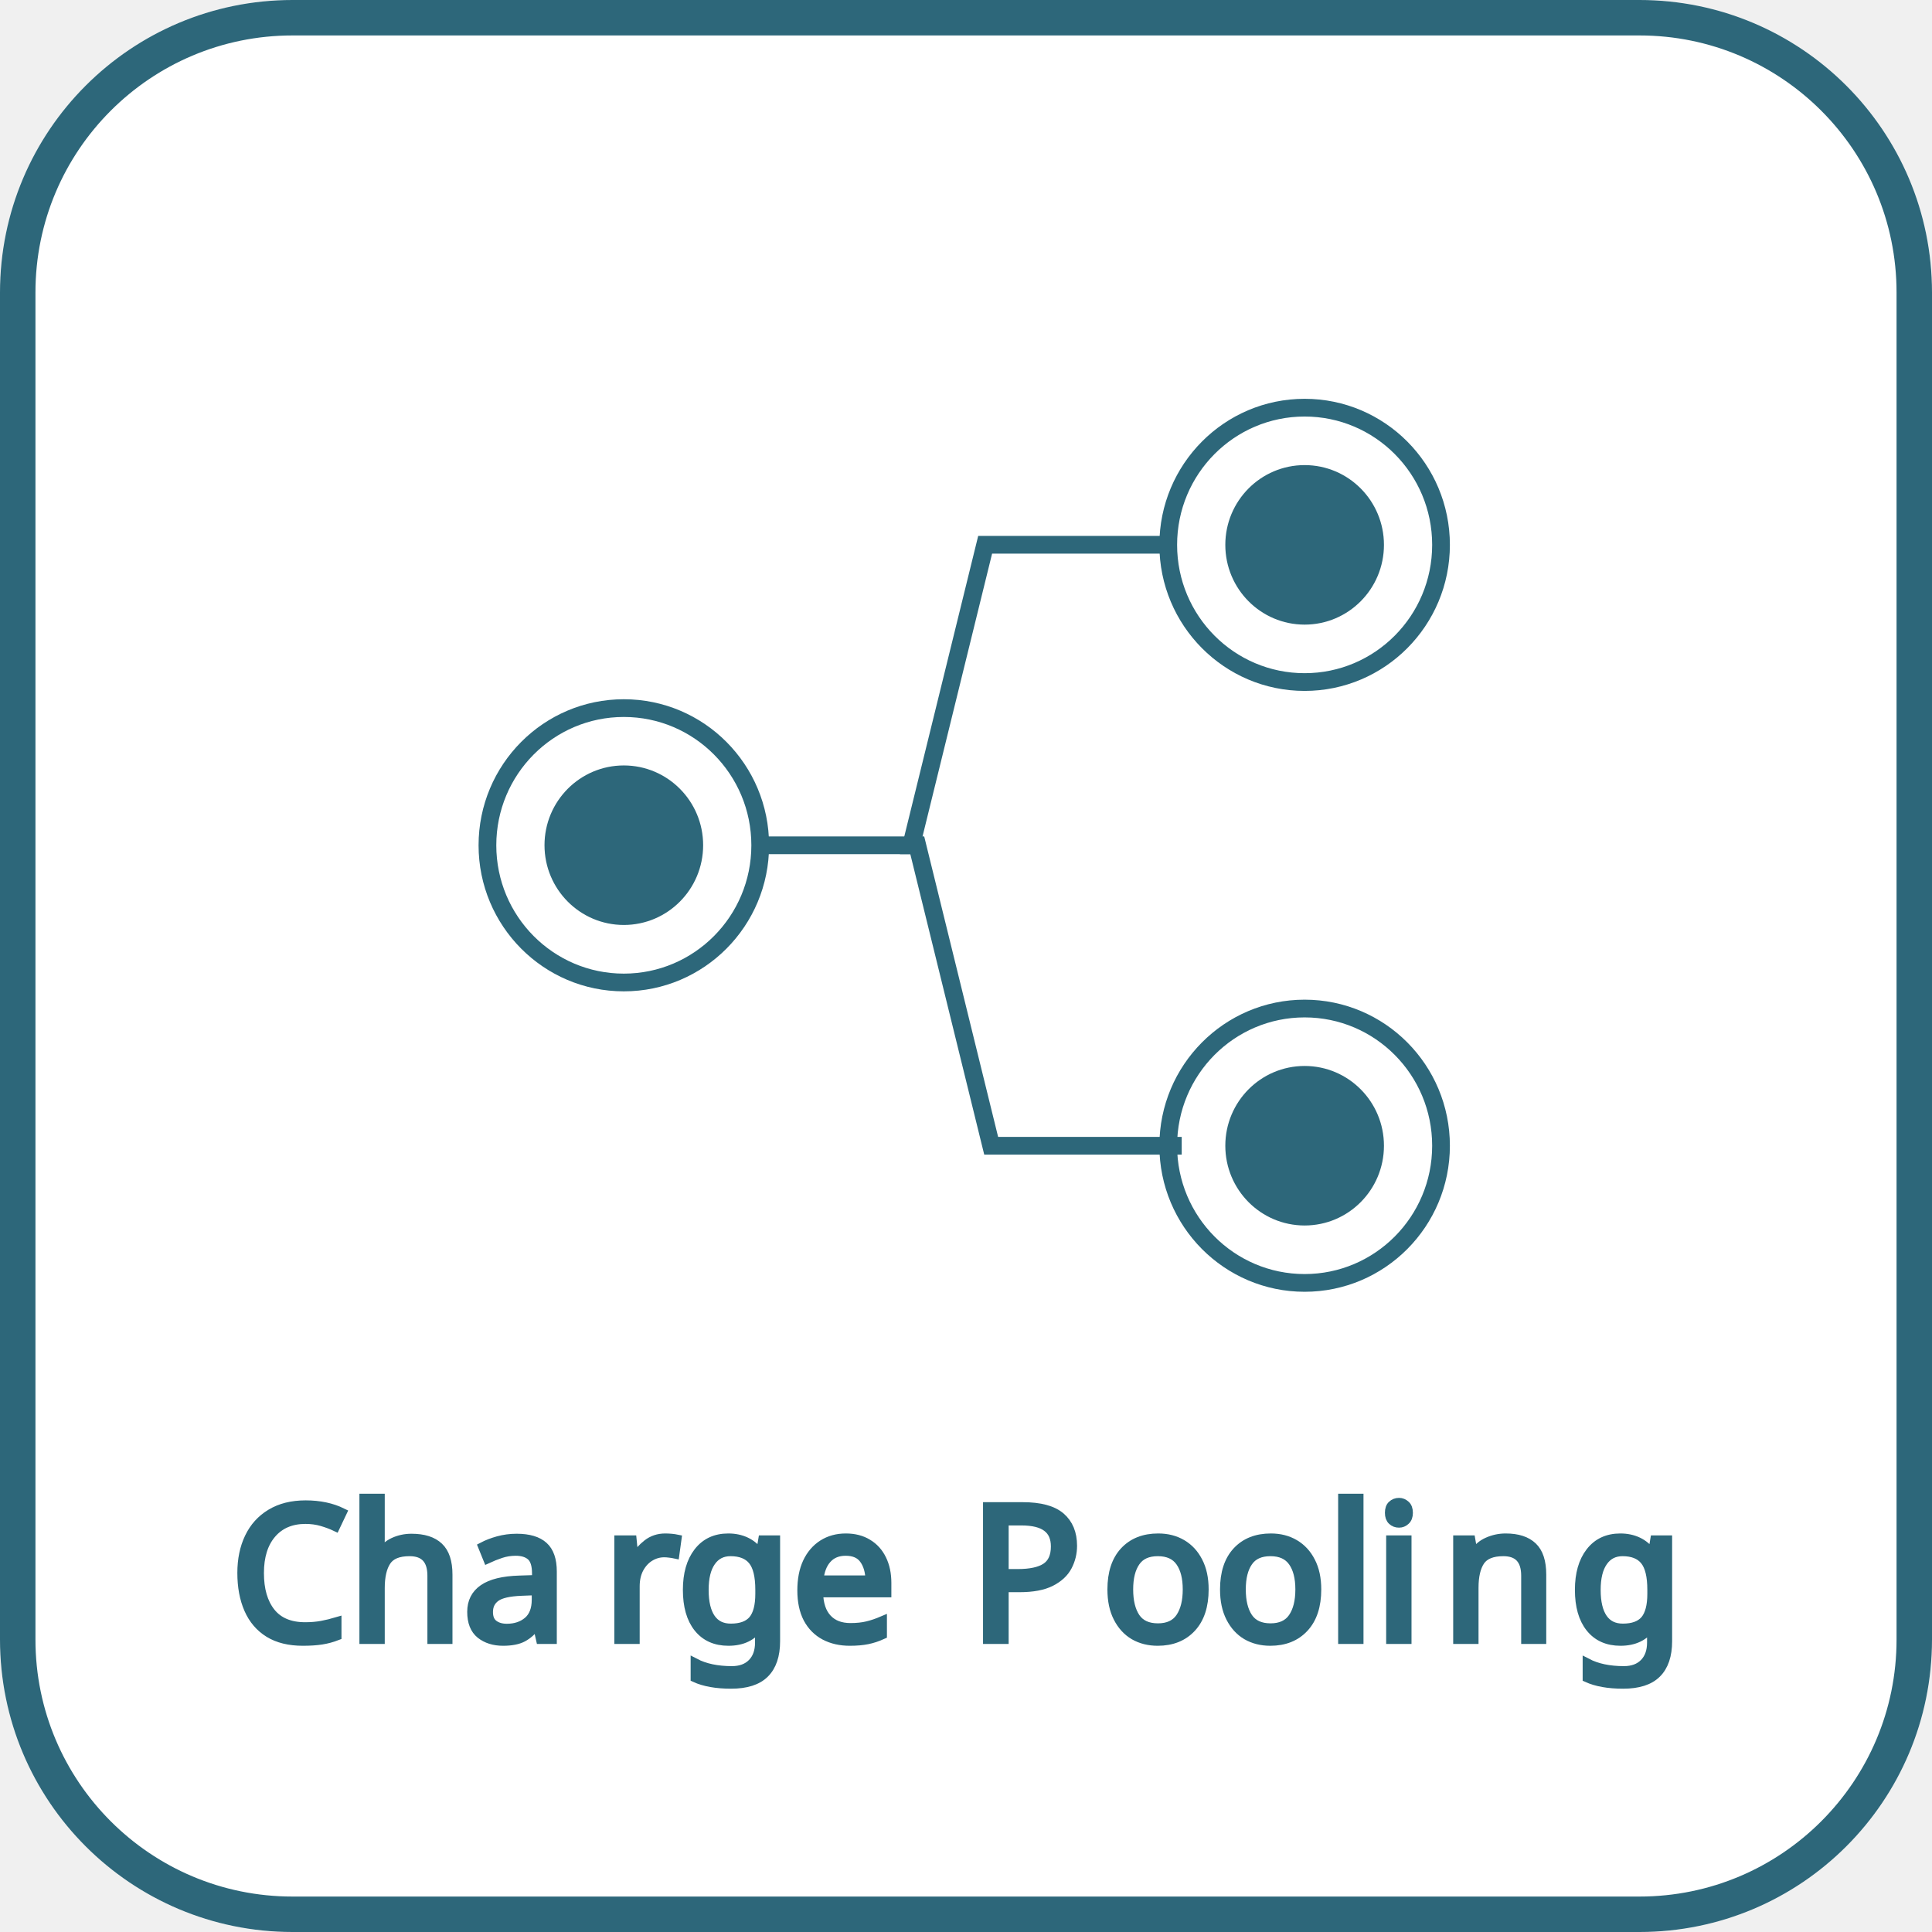
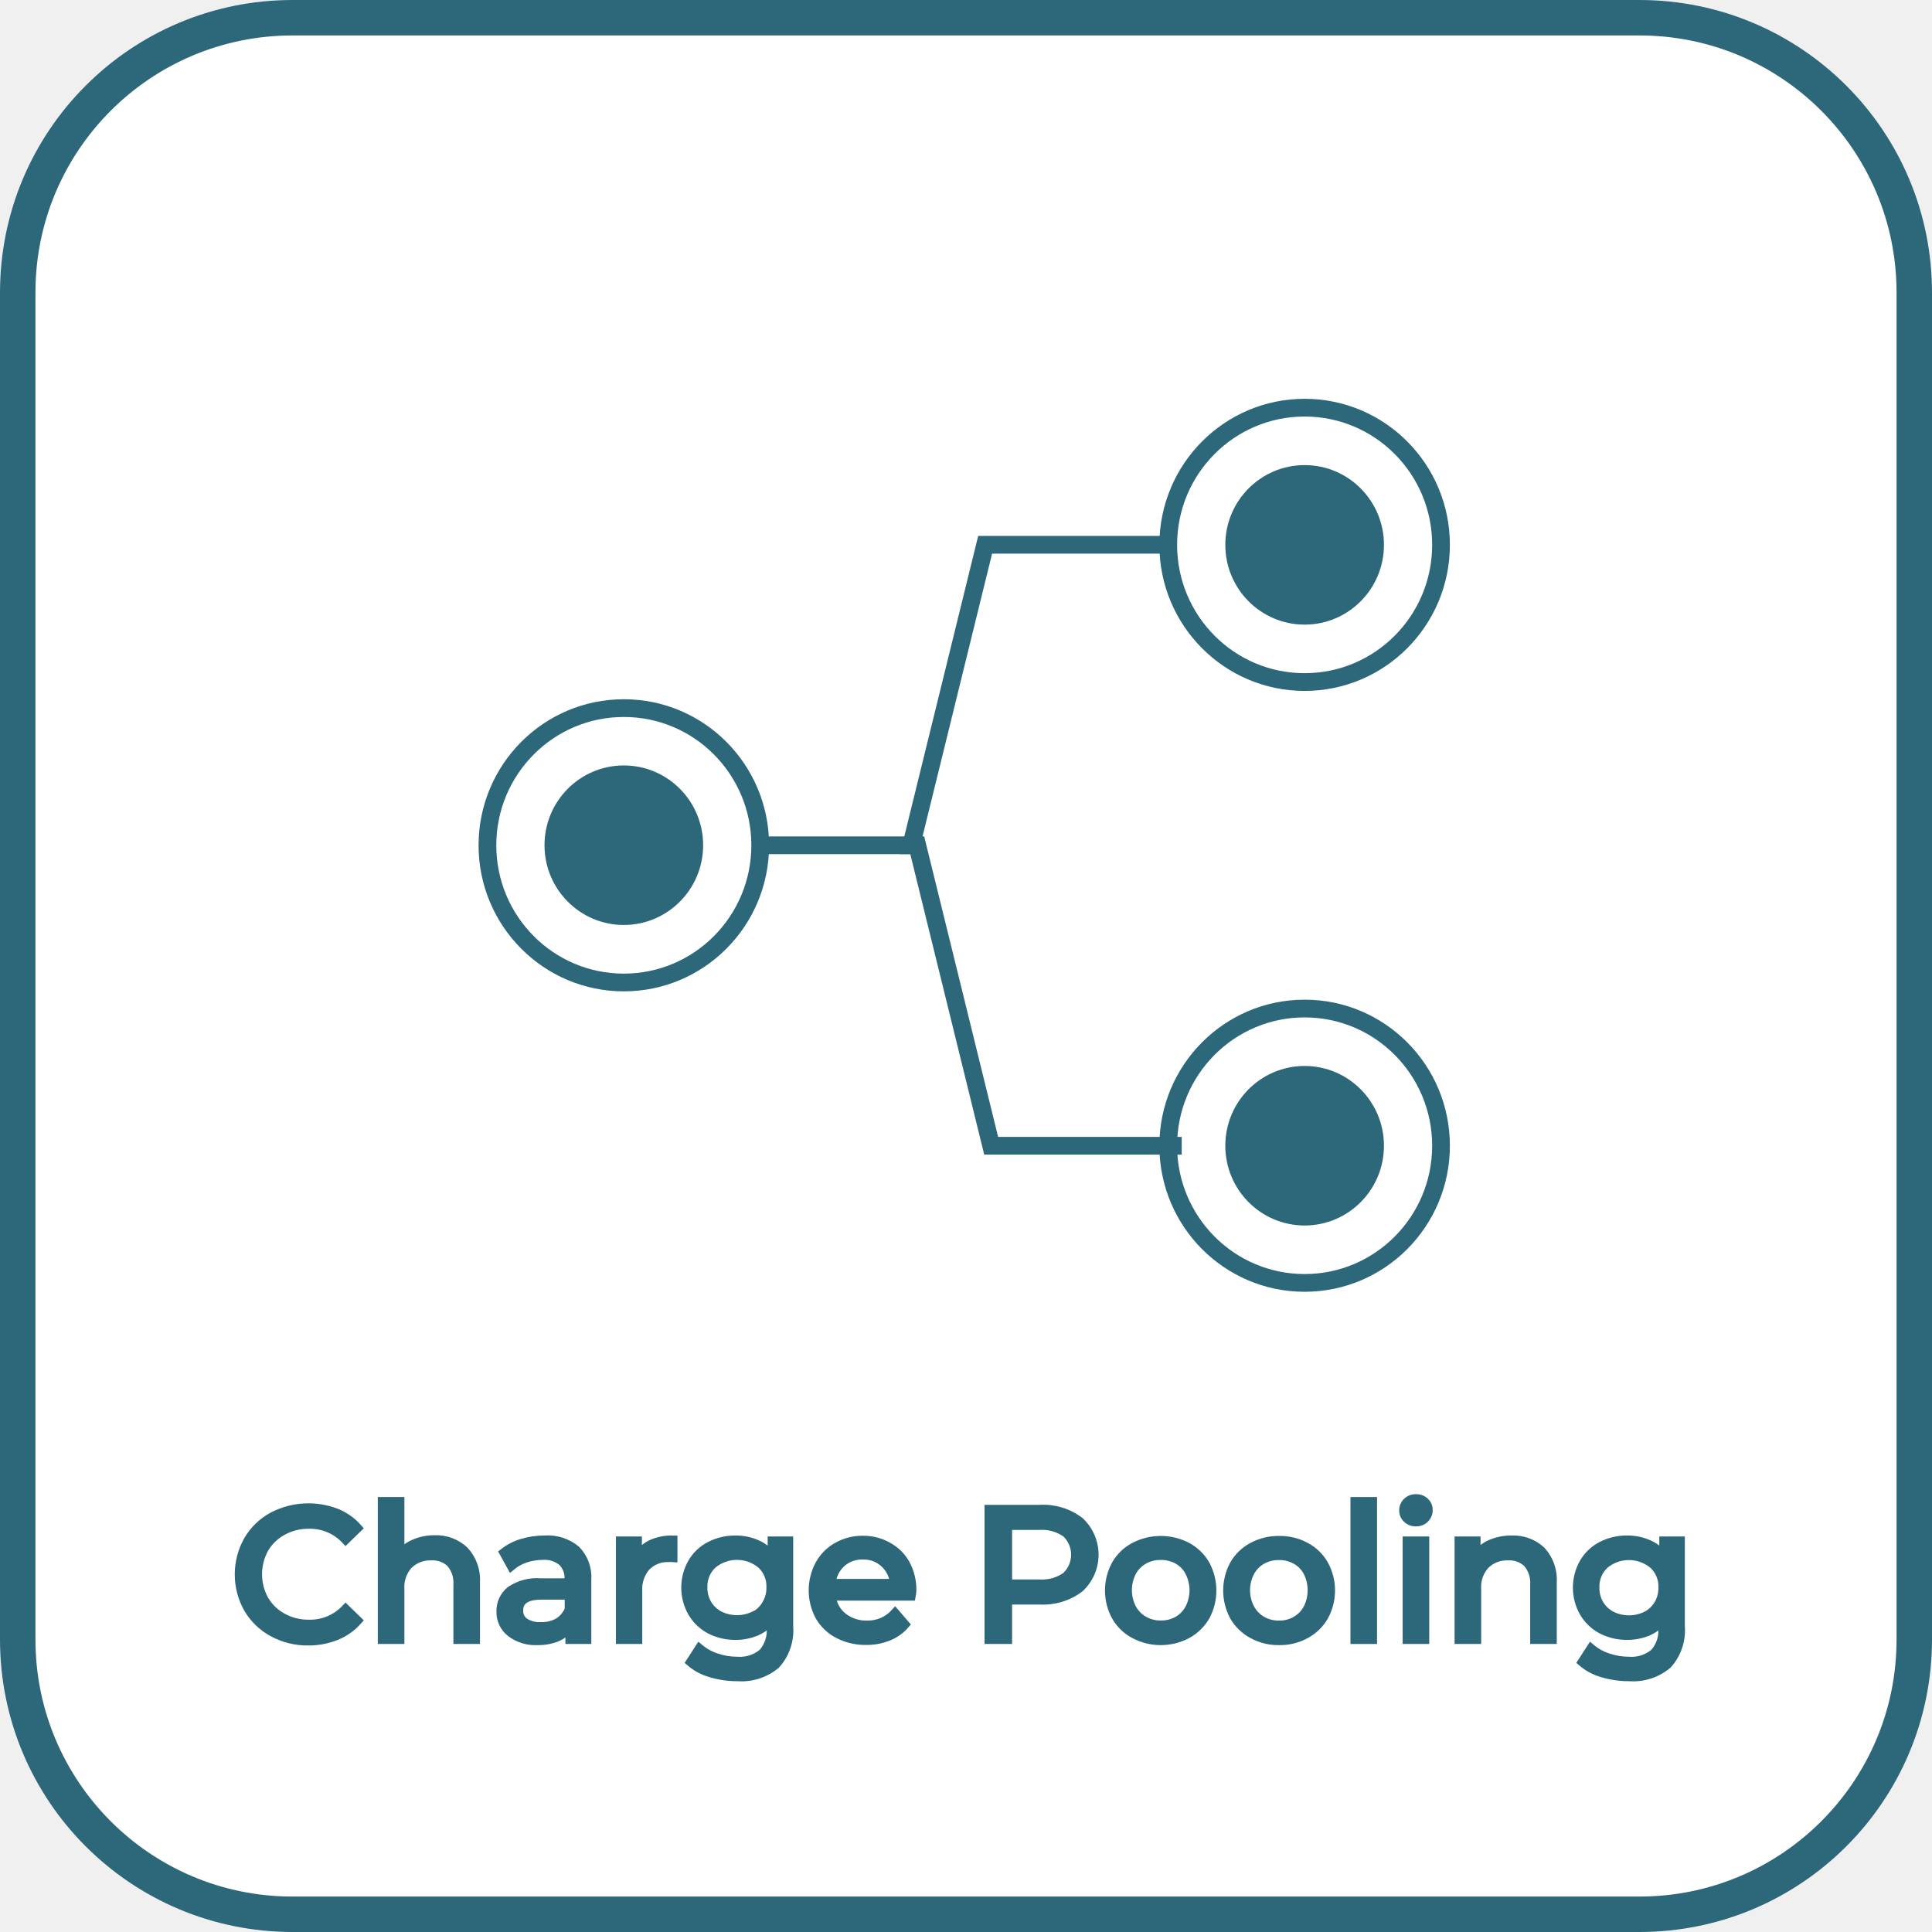
<svg xmlns="http://www.w3.org/2000/svg" viewBox="0 0 218 218">
  <defs>
-     <style>.cls-1{fill:#fff;}.cls-2,.cls-7,.cls-8{fill:none;}.cls-2,.cls-7,.cls-8,.cls-9{stroke:#2d677a;}.cls-2{stroke-width:4px;}.cls-3,.cls-4,.cls-7{isolation:isolate;}.cls-4,.cls-7{font-size:21px;font-family:Montserrat-Medium, Montserrat;font-weight:500;}.cls-4,.cls-9{fill:#2d677a;}.cls-5{letter-spacing:-0.01em;}.cls-6{letter-spacing:0em;}.cls-8,.cls-9{stroke-miterlimit:10;stroke-width:2px;}</style>
+     <style>.cls-1{fill:#fff;}.cls-2,.cls-5,.cls-6{fill:none;}.cls-2,.cls-5,.cls-6,.cls-7{stroke:#2d677a;}.cls-2{stroke-width:4px;}.cls-3{isolation:isolate;}.cls-4,.cls-7{fill:#2d677a;}.cls-6,.cls-7{stroke-miterlimit:10;stroke-width:2px;}</style>
  </defs>
  <g id="Layer_2" data-name="Layer 2">
    <g id="Layer_1-2" data-name="Layer 1">
-       <rect class="cls-1" width="218" height="218" rx="33" />
-       <rect class="cls-2" x="2" y="2" width="214" height="214" rx="31" />
-       <g class="cls-3">
-         <text class="cls-4" transform="translate(26 185)">Cha<tspan class="cls-5" x="42.04" y="0">r</tspan>
-           <tspan x="50.4" y="0">ge </tspan>
-           <tspan class="cls-5" x="83.39" y="0">P</tspan>
-           <tspan x="98.3" y="0">ooli</tspan>
-           <tspan class="cls-6" x="136.69" y="0">n</tspan>
-           <tspan x="151.05" y="0">g</tspan>
-         </text>
-         <text class="cls-7" transform="translate(26 185)">Cha<tspan class="cls-5" x="42.04" y="0">r</tspan>
-           <tspan x="50.4" y="0">ge </tspan>
-           <tspan class="cls-5" x="83.39" y="0">P</tspan>
-           <tspan x="98.3" y="0">ooli</tspan>
-           <tspan class="cls-6" x="136.69" y="0">n</tspan>
-           <tspan x="151.05" y="0">g</tspan>
-         </text>
+       <g id="Layer_2-2" data-name="Layer 2">
+         <g id="Layer_1-2-2" data-name="Layer 1-2">
+           <rect class="cls-1" width="218" height="218" rx="33" />
+           <rect class="cls-2" x="2" y="2" width="214" height="214" rx="31" />
+           <g class="cls-3">
+             <g class="cls-3">
+               <path class="cls-4" d="M30.8,184.19A7.19,7.19,0,0,1,28,181.5a7.84,7.84,0,0,1,0-7.7,7.15,7.15,0,0,1,2.79-2.69,8.71,8.71,0,0,1,7.14-.4,6.43,6.43,0,0,1,2.43,1.71L39,173.74A5.5,5.5,0,0,0,34.88,172a6,6,0,0,0-3,.74,5.36,5.36,0,0,0-2.07,2,6,6,0,0,0,0,5.78,5.36,5.36,0,0,0,2.07,2,6,6,0,0,0,3,.74A5.51,5.51,0,0,0,39,181.54l1.36,1.32a6.53,6.53,0,0,1-2.44,1.72,8.31,8.31,0,0,1-3.16.59A8.12,8.12,0,0,1,30.8,184.19Z" />
+               <path class="cls-4" d="M52.41,175a4.85,4.85,0,0,1,1.25,3.6V185h-2v-6.17a3.42,3.42,0,0,0-.78-2.44,2.89,2.89,0,0,0-2.22-.82,3.48,3.48,0,0,0-2.59,1,3.72,3.72,0,0,0-.94,2.74V185h-2V169.42h2v6a4.05,4.05,0,0,1,1.65-1.24,5.59,5.59,0,0,1,2.28-.45A4.61,4.61,0,0,1,52.41,175Z" />
+               <path class="cls-4" d="M65,174.9a4.37,4.37,0,0,1,1.22,3.38V185H64.3v-1.47a3.19,3.19,0,0,1-1.43,1.19,5.6,5.6,0,0,1-2.22.41,4.58,4.58,0,0,1-3-.91,2.89,2.89,0,0,1-1.13-2.37,2.92,2.92,0,0,1,1.07-2.36,5.27,5.27,0,0,1,3.41-.9H64.2v-.39a2.56,2.56,0,0,0-.76-2,3.17,3.17,0,0,0-2.22-.69,6.16,6.16,0,0,0-1.94.32,4.86,4.86,0,0,0-1.59.88l-.84-1.52a6.18,6.18,0,0,1,2.06-1.06,8.76,8.76,0,0,1,2.54-.37A5,5,0,0,1,65,174.9Zm-2,8.16a3,3,0,0,0,1.22-1.46V180H61.09c-1.71,0-2.56.58-2.56,1.73a1.56,1.56,0,0,0,.65,1.32,3,3,0,0,0,1.81.48A3.75,3.75,0,0,0,63,183.06Z" />
+             </g>
+             <g class="cls-3">
+               <path class="cls-4" d="M73.44,174.27a5.57,5.57,0,0,1,2.5-.51v2a3.11,3.11,0,0,0-.47,0,3.38,3.38,0,0,0-2.57,1,3.89,3.89,0,0,0-.93,2.79V185H70V173.87h1.93v1.87A3.48,3.48,0,0,1,73.44,174.27Z" />
+             </g>
+             <g class="cls-3">
+               <path class="cls-4" d="M89,173.87v9.62a5.73,5.73,0,0,1-1.45,4.31,6,6,0,0,1-4.33,1.4,10.22,10.22,0,0,1-3-.43,6,6,0,0,1-2.31-1.23l1-1.55a5.7,5.7,0,0,0,1.92,1.06,7.26,7.26,0,0,0,2.36.39,4,4,0,0,0,2.89-.93,3.79,3.79,0,0,0,.93-2.81v-.88a4.49,4.49,0,0,1-1.75,1.29,6,6,0,0,1-2.26.43,6.16,6.16,0,0,1-2.89-.68,5.12,5.12,0,0,1-2-1.92,5.67,5.67,0,0,1,0-5.6,4.93,4.93,0,0,1,2-1.9,6.16,6.16,0,0,1,2.89-.68,5.86,5.86,0,0,1,2.34.47,4.45,4.45,0,0,1,1.78,1.36v-1.72Zm-3.83,8.44A3.45,3.45,0,0,0,86.49,181a3.59,3.59,0,0,0,.49-1.88,3.37,3.37,0,0,0-1.07-2.61,4.31,4.31,0,0,0-5.52,0,3.4,3.4,0,0,0-1.07,2.61,3.59,3.59,0,0,0,.49,1.88,3.47,3.47,0,0,0,1.37,1.29,4.47,4.47,0,0,0,3.95,0Z" />
+               <path class="cls-4" d="M102.82,180.11h-9a3.43,3.43,0,0,0,1.29,2.36,4.23,4.23,0,0,0,2.74.89A4.14,4.14,0,0,0,101,182l1.12,1.3a4.8,4.8,0,0,1-1.88,1.34,6.53,6.53,0,0,1-2.51.47,6.6,6.6,0,0,1-3.13-.73,5.14,5.14,0,0,1-2.11-2,6.17,6.17,0,0,1,0-5.86,5.11,5.11,0,0,1,2-2,5.72,5.72,0,0,1,2.87-.73,5.58,5.58,0,0,1,2.84.73,5,5,0,0,1,2,2,6.13,6.13,0,0,1,.7,3A5.25,5.25,0,0,1,102.82,180.11Zm-7.89-3.76a3.56,3.56,0,0,0-1.14,2.31h7.14a3.57,3.57,0,0,0-1.15-2.3,3.43,3.43,0,0,0-2.42-.89A3.48,3.48,0,0,0,94.93,176.35Z" />
+             </g>
+             <g class="cls-3">
+               <path class="cls-4" d="M121.82,171.67a5.12,5.12,0,0,1,0,7.51,6.8,6.8,0,0,1-4.49,1.37H113.7V185h-2.11V170.3h5.74A6.75,6.75,0,0,1,121.82,171.67Zm-1.51,6.2a3.37,3.37,0,0,0,0-4.89,4.74,4.74,0,0,0-3-.85H113.7v6.59h3.56A4.74,4.74,0,0,0,120.31,177.87Z" />
+             </g>
+             <g class="cls-3">
+               <path class="cls-4" d="M128,184.39a5.18,5.18,0,0,1-2.07-2,6.08,6.08,0,0,1,0-5.85,5.1,5.1,0,0,1,2.07-2,6.43,6.43,0,0,1,5.95,0,5.26,5.26,0,0,1,2.06,2,6.15,6.15,0,0,1,0,5.85,5.36,5.36,0,0,1-2.06,2,6.35,6.35,0,0,1-5.95,0Zm4.9-1.52a3.43,3.43,0,0,0,1.33-1.39,4.51,4.51,0,0,0,0-4.09A3.34,3.34,0,0,0,132.9,176a3.85,3.85,0,0,0-1.92-.48,3.8,3.8,0,0,0-1.92.48,3.45,3.45,0,0,0-1.35,1.38,4.51,4.51,0,0,0,0,4.09,3.54,3.54,0,0,0,1.35,1.39,3.71,3.71,0,0,0,1.92.49A3.76,3.76,0,0,0,132.9,182.87Z" />
+               <path class="cls-4" d="M141.33,184.39a5.31,5.31,0,0,1-2.07-2,6.15,6.15,0,0,1,0-5.85,5.22,5.22,0,0,1,2.07-2,6.14,6.14,0,0,1,3-.73,6.05,6.05,0,0,1,3,.73,5.13,5.13,0,0,1,2.06,2,6.08,6.08,0,0,1,0,5.85,5.22,5.22,0,0,1-2.06,2,6,6,0,0,1-3,.74A6,6,0,0,1,141.33,184.39Zm4.9-1.52a3.45,3.45,0,0,0,1.34-1.39,4.6,4.6,0,0,0,0-4.09,3.36,3.36,0,0,0-1.34-1.38,3.8,3.8,0,0,0-1.92-.48,3.85,3.85,0,0,0-1.92.48,3.43,3.43,0,0,0-1.34,1.38,4.43,4.43,0,0,0,0,4.09,3.52,3.52,0,0,0,1.34,1.39,3.76,3.76,0,0,0,1.92.49A3.71,3.71,0,0,0,146.23,182.87Z" />
+               <path class="cls-4" d="M152.88,169.42h2V185h-2Z" />
+               <path class="cls-4" d="M158.77,171.35a1.23,1.23,0,0,1-.39-.92,1.28,1.28,0,0,1,.39-.94,1.33,1.33,0,0,1,1-.39,1.38,1.38,0,0,1,1,.37,1.21,1.21,0,0,1,.39.91,1.33,1.33,0,0,1-1.36,1.35A1.37,1.37,0,0,1,158.77,171.35Zm0,2.52h2V185h-2Z" />
+             </g>
+             <g class="cls-3">
+               <path class="cls-4" d="M173.92,175a4.84,4.84,0,0,1,1.24,3.6V185h-2v-6.17a3.42,3.42,0,0,0-.78-2.44,2.91,2.91,0,0,0-2.22-.82,3.46,3.46,0,0,0-2.59,1,3.72,3.72,0,0,0-.94,2.74V185h-2V173.87h1.93v1.68a4,4,0,0,1,1.65-1.32,5.75,5.75,0,0,1,2.36-.47A4.62,4.62,0,0,1,173.92,175Z" />
+             </g>
+             <g class="cls-3">
+               <path class="cls-4" d="M189.61,173.87v9.62a5.73,5.73,0,0,1-1.45,4.31,6,6,0,0,1-4.33,1.4,10.22,10.22,0,0,1-3-.43,6,6,0,0,1-2.31-1.23l1-1.55a5.7,5.7,0,0,0,1.92,1.06,7.26,7.26,0,0,0,2.36.39,4,4,0,0,0,2.89-.93,3.79,3.79,0,0,0,.93-2.81v-.88a4.49,4.49,0,0,1-1.75,1.29,6,6,0,0,1-2.26.43,6.16,6.16,0,0,1-2.89-.68,5.12,5.12,0,0,1-2-1.92,5.67,5.67,0,0,1,0-5.6,4.93,4.93,0,0,1,2-1.9,6.16,6.16,0,0,1,2.89-.68,5.86,5.86,0,0,1,2.34.47,4.38,4.38,0,0,1,1.78,1.36v-1.72Zm-3.83,8.44a3.45,3.45,0,0,0,1.36-1.29,3.59,3.59,0,0,0,.49-1.88,3.37,3.37,0,0,0-1.07-2.61,4.31,4.31,0,0,0-5.52,0,3.4,3.4,0,0,0-1.07,2.61,3.59,3.59,0,0,0,.49,1.88,3.47,3.47,0,0,0,1.37,1.29,4.47,4.47,0,0,0,3.95,0Z" />
+             </g>
+           </g>
+           <g class="cls-3">
+             <g class="cls-3">
+               <path class="cls-5" d="M30.8,184.19A7.19,7.19,0,0,1,28,181.5a7.84,7.84,0,0,1,0-7.7,7.15,7.15,0,0,1,2.79-2.69,8.71,8.71,0,0,1,7.14-.4,6.43,6.43,0,0,1,2.43,1.71L39,173.74A5.5,5.5,0,0,0,34.88,172a6,6,0,0,0-3,.74,5.36,5.36,0,0,0-2.07,2,6,6,0,0,0,0,5.78,5.36,5.36,0,0,0,2.07,2,6,6,0,0,0,3,.74A5.51,5.51,0,0,0,39,181.54l1.36,1.32a6.53,6.53,0,0,1-2.44,1.72,8.31,8.31,0,0,1-3.16.59A8.12,8.12,0,0,1,30.8,184.19Z" />
+               <path class="cls-5" d="M52.41,175a4.85,4.85,0,0,1,1.25,3.6V185h-2v-6.17a3.42,3.42,0,0,0-.78-2.44,2.89,2.89,0,0,0-2.22-.82,3.48,3.48,0,0,0-2.59,1,3.72,3.72,0,0,0-.94,2.74V185h-2V169.42h2v6a4.05,4.05,0,0,1,1.65-1.24,5.59,5.59,0,0,1,2.28-.45A4.61,4.61,0,0,1,52.41,175Z" />
+               <path class="cls-5" d="M65,174.9a4.37,4.37,0,0,1,1.22,3.38V185H64.3v-1.47a3.19,3.19,0,0,1-1.43,1.19,5.6,5.6,0,0,1-2.22.41,4.58,4.58,0,0,1-3-.91,2.89,2.89,0,0,1-1.13-2.37,2.92,2.92,0,0,1,1.07-2.36,5.27,5.27,0,0,1,3.41-.9H64.2v-.39a2.56,2.56,0,0,0-.76-2,3.17,3.17,0,0,0-2.22-.69,6.16,6.16,0,0,0-1.94.32,4.86,4.86,0,0,0-1.59.88l-.84-1.52a6.18,6.18,0,0,1,2.06-1.06,8.76,8.76,0,0,1,2.54-.37A5,5,0,0,1,65,174.9Zm-2,8.16a3,3,0,0,0,1.22-1.46V180H61.09c-1.71,0-2.56.58-2.56,1.73a1.56,1.56,0,0,0,.65,1.32,3,3,0,0,0,1.81.48A3.75,3.75,0,0,0,63,183.06Z" />
+             </g>
+             <g class="cls-3">
+               <path class="cls-5" d="M73.44,174.27a5.57,5.57,0,0,1,2.5-.51v2a3.11,3.11,0,0,0-.47,0,3.38,3.38,0,0,0-2.57,1,3.89,3.89,0,0,0-.93,2.79V185H70V173.87h1.93v1.87A3.48,3.48,0,0,1,73.44,174.27Z" />
+             </g>
+             <g class="cls-3">
+               <path class="cls-5" d="M89,173.87v9.62a5.73,5.73,0,0,1-1.45,4.31,6,6,0,0,1-4.33,1.4,10.22,10.22,0,0,1-3-.43,6,6,0,0,1-2.31-1.23l1-1.55a5.7,5.7,0,0,0,1.92,1.06,7.26,7.26,0,0,0,2.36.39,4,4,0,0,0,2.89-.93,3.79,3.79,0,0,0,.93-2.81v-.88a4.49,4.49,0,0,1-1.75,1.29,6,6,0,0,1-2.26.43,6.16,6.16,0,0,1-2.89-.68,5.12,5.12,0,0,1-2-1.92,5.67,5.67,0,0,1,0-5.6,4.93,4.93,0,0,1,2-1.9,6.16,6.16,0,0,1,2.89-.68,5.86,5.86,0,0,1,2.34.47,4.45,4.45,0,0,1,1.78,1.36v-1.72Zm-3.83,8.44A3.45,3.45,0,0,0,86.49,181a3.59,3.59,0,0,0,.49-1.88,3.37,3.37,0,0,0-1.07-2.61,4.31,4.31,0,0,0-5.52,0,3.4,3.4,0,0,0-1.07,2.61,3.59,3.59,0,0,0,.49,1.88,3.47,3.47,0,0,0,1.37,1.29,4.47,4.47,0,0,0,3.95,0Z" />
+               <path class="cls-5" d="M102.82,180.11h-9a3.43,3.43,0,0,0,1.29,2.36,4.23,4.23,0,0,0,2.74.89A4.14,4.14,0,0,0,101,182l1.12,1.3a4.8,4.8,0,0,1-1.88,1.34,6.53,6.53,0,0,1-2.51.47,6.6,6.6,0,0,1-3.13-.73,5.14,5.14,0,0,1-2.11-2,6.17,6.17,0,0,1,0-5.86,5.11,5.11,0,0,1,2-2,5.72,5.72,0,0,1,2.87-.73,5.58,5.58,0,0,1,2.84.73,5,5,0,0,1,2,2,6.13,6.13,0,0,1,.7,3A5.25,5.25,0,0,1,102.82,180.11Zm-7.89-3.76a3.56,3.56,0,0,0-1.14,2.31h7.14a3.57,3.57,0,0,0-1.15-2.3,3.43,3.43,0,0,0-2.42-.89A3.48,3.48,0,0,0,94.93,176.35Z" />
+             </g>
+             <g class="cls-3">
+               <path class="cls-5" d="M121.82,171.67a5.12,5.12,0,0,1,0,7.51,6.8,6.8,0,0,1-4.49,1.37H113.7V185h-2.11V170.3h5.74A6.75,6.75,0,0,1,121.82,171.67Zm-1.51,6.2a3.37,3.37,0,0,0,0-4.89,4.74,4.74,0,0,0-3-.85H113.7v6.59h3.56A4.74,4.74,0,0,0,120.31,177.87Z" />
+             </g>
+             <g class="cls-3">
+               <path class="cls-5" d="M128,184.39a5.18,5.18,0,0,1-2.07-2,6.08,6.08,0,0,1,0-5.85,5.1,5.1,0,0,1,2.07-2,6.43,6.43,0,0,1,5.95,0,5.26,5.26,0,0,1,2.06,2,6.15,6.15,0,0,1,0,5.85,5.36,5.36,0,0,1-2.06,2,6.35,6.35,0,0,1-5.95,0Zm4.9-1.52a3.43,3.43,0,0,0,1.33-1.39,4.51,4.51,0,0,0,0-4.09A3.34,3.34,0,0,0,132.9,176a3.85,3.85,0,0,0-1.92-.48,3.8,3.8,0,0,0-1.92.48,3.45,3.45,0,0,0-1.35,1.38,4.51,4.51,0,0,0,0,4.09,3.54,3.54,0,0,0,1.35,1.39,3.71,3.71,0,0,0,1.92.49A3.76,3.76,0,0,0,132.9,182.87Z" />
+               <path class="cls-5" d="M141.33,184.39a5.31,5.31,0,0,1-2.07-2,6.15,6.15,0,0,1,0-5.85,5.22,5.22,0,0,1,2.07-2,6.14,6.14,0,0,1,3-.73,6.05,6.05,0,0,1,3,.73,5.13,5.13,0,0,1,2.06,2,6.08,6.08,0,0,1,0,5.85,5.22,5.22,0,0,1-2.06,2,6,6,0,0,1-3,.74A6,6,0,0,1,141.33,184.39Zm4.9-1.52a3.45,3.45,0,0,0,1.34-1.39,4.6,4.6,0,0,0,0-4.09,3.36,3.36,0,0,0-1.34-1.38,3.8,3.8,0,0,0-1.92-.48,3.85,3.85,0,0,0-1.92.48,3.43,3.43,0,0,0-1.34,1.38,4.43,4.43,0,0,0,0,4.09,3.52,3.52,0,0,0,1.34,1.39,3.76,3.76,0,0,0,1.92.49A3.71,3.71,0,0,0,146.23,182.87Z" />
+               <path class="cls-5" d="M152.88,169.42h2V185h-2Z" />
+               <path class="cls-5" d="M158.77,171.35a1.23,1.23,0,0,1-.39-.92,1.28,1.28,0,0,1,.39-.94,1.33,1.33,0,0,1,1-.39,1.38,1.38,0,0,1,1,.37,1.21,1.21,0,0,1,.39.91,1.33,1.33,0,0,1-1.36,1.35A1.37,1.37,0,0,1,158.77,171.35Zm0,2.52h2V185h-2Z" />
+             </g>
+             <g class="cls-3">
+               <path class="cls-5" d="M173.92,175a4.84,4.84,0,0,1,1.24,3.6V185h-2v-6.17a3.42,3.42,0,0,0-.78-2.44,2.91,2.91,0,0,0-2.22-.82,3.46,3.46,0,0,0-2.59,1,3.72,3.72,0,0,0-.94,2.74V185h-2V173.87h1.93v1.68a4,4,0,0,1,1.65-1.32,5.75,5.75,0,0,1,2.36-.47A4.62,4.62,0,0,1,173.92,175Z" />
+             </g>
+             <g class="cls-3">
+               <path class="cls-5" d="M189.61,173.87v9.62a5.73,5.73,0,0,1-1.45,4.31,6,6,0,0,1-4.33,1.4,10.22,10.22,0,0,1-3-.43,6,6,0,0,1-2.31-1.23l1-1.55a5.7,5.7,0,0,0,1.92,1.06,7.26,7.26,0,0,0,2.36.39,4,4,0,0,0,2.89-.93,3.79,3.79,0,0,0,.93-2.81v-.88a4.49,4.49,0,0,1-1.75,1.29,6,6,0,0,1-2.26.43,6.16,6.16,0,0,1-2.89-.68,5.12,5.12,0,0,1-2-1.92,5.67,5.67,0,0,1,0-5.6,4.93,4.93,0,0,1,2-1.9,6.16,6.16,0,0,1,2.89-.68,5.86,5.86,0,0,1,2.34.47,4.38,4.38,0,0,1,1.78,1.36v-1.72Zm-3.83,8.44a3.45,3.45,0,0,0,1.36-1.29,3.59,3.59,0,0,0,.49-1.88,3.37,3.37,0,0,0-1.07-2.61,4.31,4.31,0,0,0-5.52,0,3.4,3.4,0,0,0-1.07,2.61,3.59,3.59,0,0,0,.49,1.88,3.47,3.47,0,0,0,1.37,1.29,4.47,4.47,0,0,0,3.95,0Z" />
+             </g>
+           </g>
+           <ellipse class="cls-6" cx="70.39" cy="95.38" rx="15.39" ry="15.48" />
+           <ellipse class="cls-7" cx="70.39" cy="95.37" rx="7.95" ry="8" />
+           <ellipse class="cls-6" cx="147.21" cy="61.48" rx="15.39" ry="15.48" />
+           <ellipse class="cls-7" cx="147.21" cy="61.48" rx="7.95" ry="8" />
+           <ellipse class="cls-6" cx="147.21" cy="129.28" rx="15.39" ry="15.48" />
+           <ellipse class="cls-7" cx="147.21" cy="129.28" rx="7.95" ry="8" />
+           <path class="cls-6" d="M133.34,129.28h-21.5l-8.34-33.9h-.68l8.34-33.91h21.5" />
+           <line class="cls-6" x1="102.82" y1="95.38" x2="85.78" y2="95.38" />
+         </g>
      </g>
-       <ellipse class="cls-8" cx="70.39" cy="95.38" rx="15.39" ry="15.48" />
-       <ellipse class="cls-9" cx="70.39" cy="95.37" rx="7.95" ry="8" />
-       <ellipse class="cls-8" cx="147.21" cy="61.48" rx="15.39" ry="15.48" />
-       <ellipse class="cls-9" cx="147.21" cy="61.48" rx="7.95" ry="8" />
-       <ellipse class="cls-8" cx="147.21" cy="129.28" rx="15.39" ry="15.48" />
-       <ellipse class="cls-9" cx="147.21" cy="129.28" rx="7.95" ry="8" />
-       <path class="cls-8" d="M133.34,129.28h-21.5l-8.34-33.9h-.68l8.34-33.91h21.5" />
-       <line class="cls-8" x1="102.82" y1="95.38" x2="85.78" y2="95.38" />
    </g>
  </g>
</svg>
